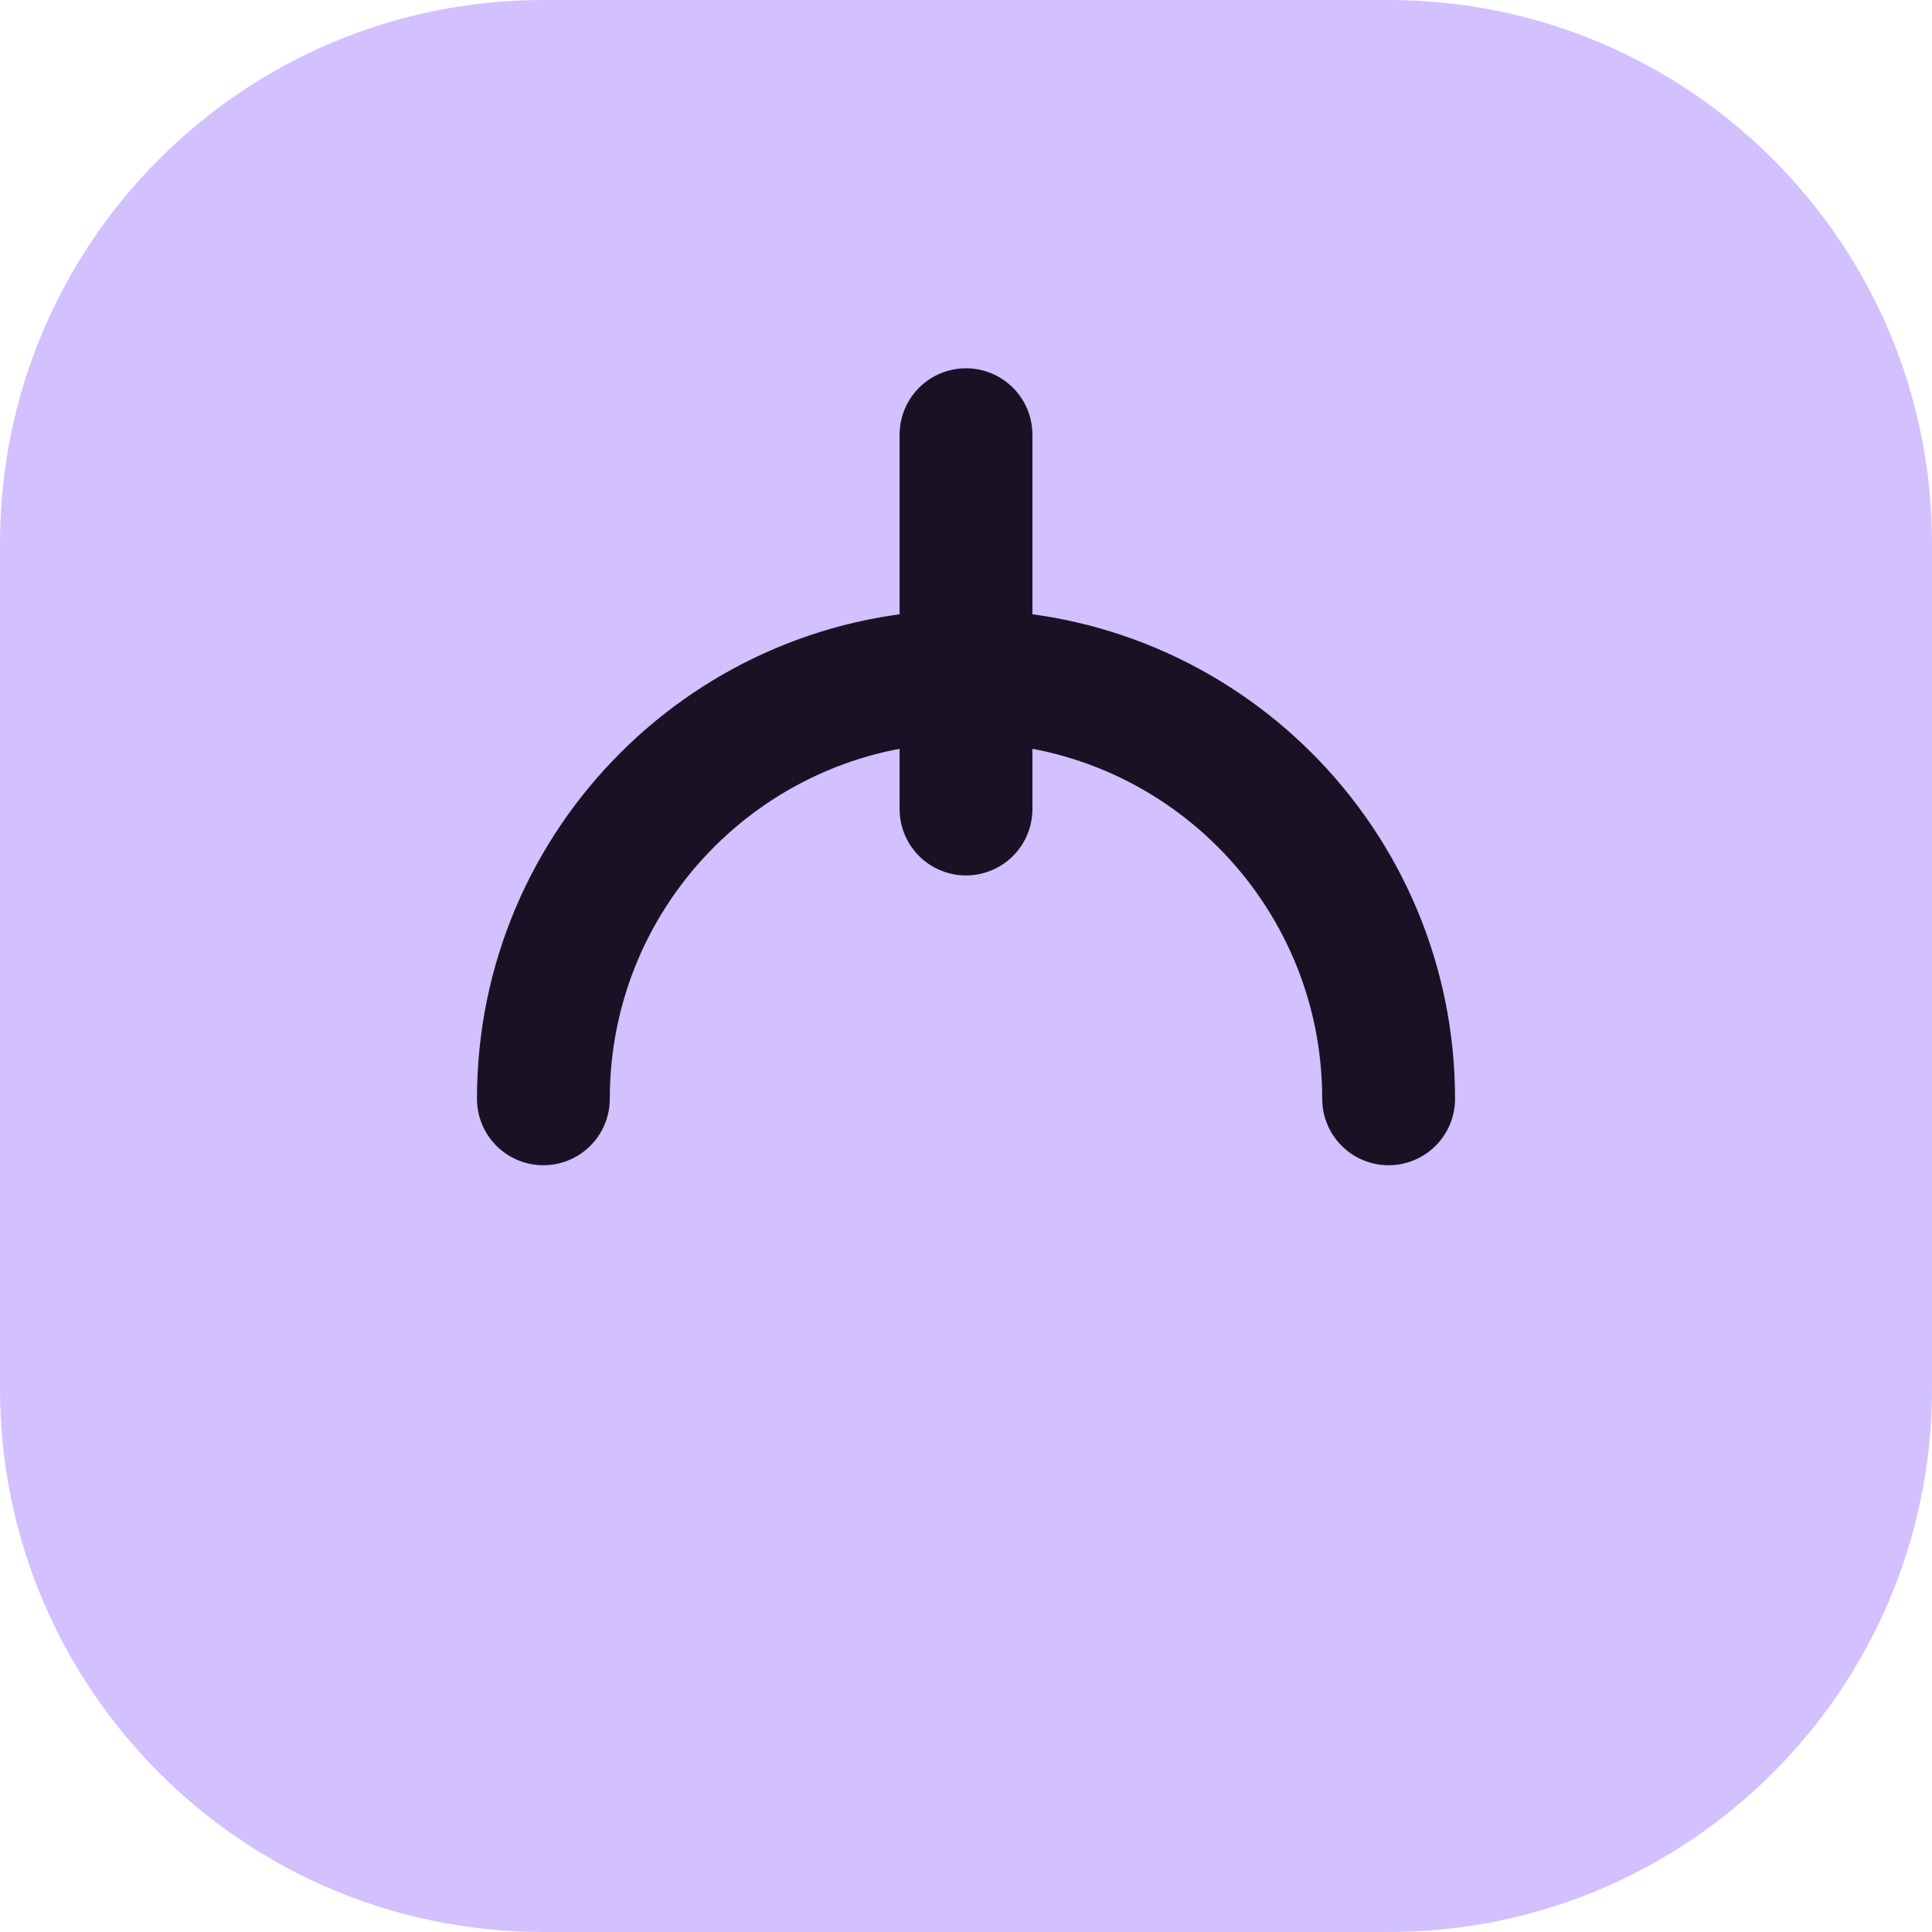
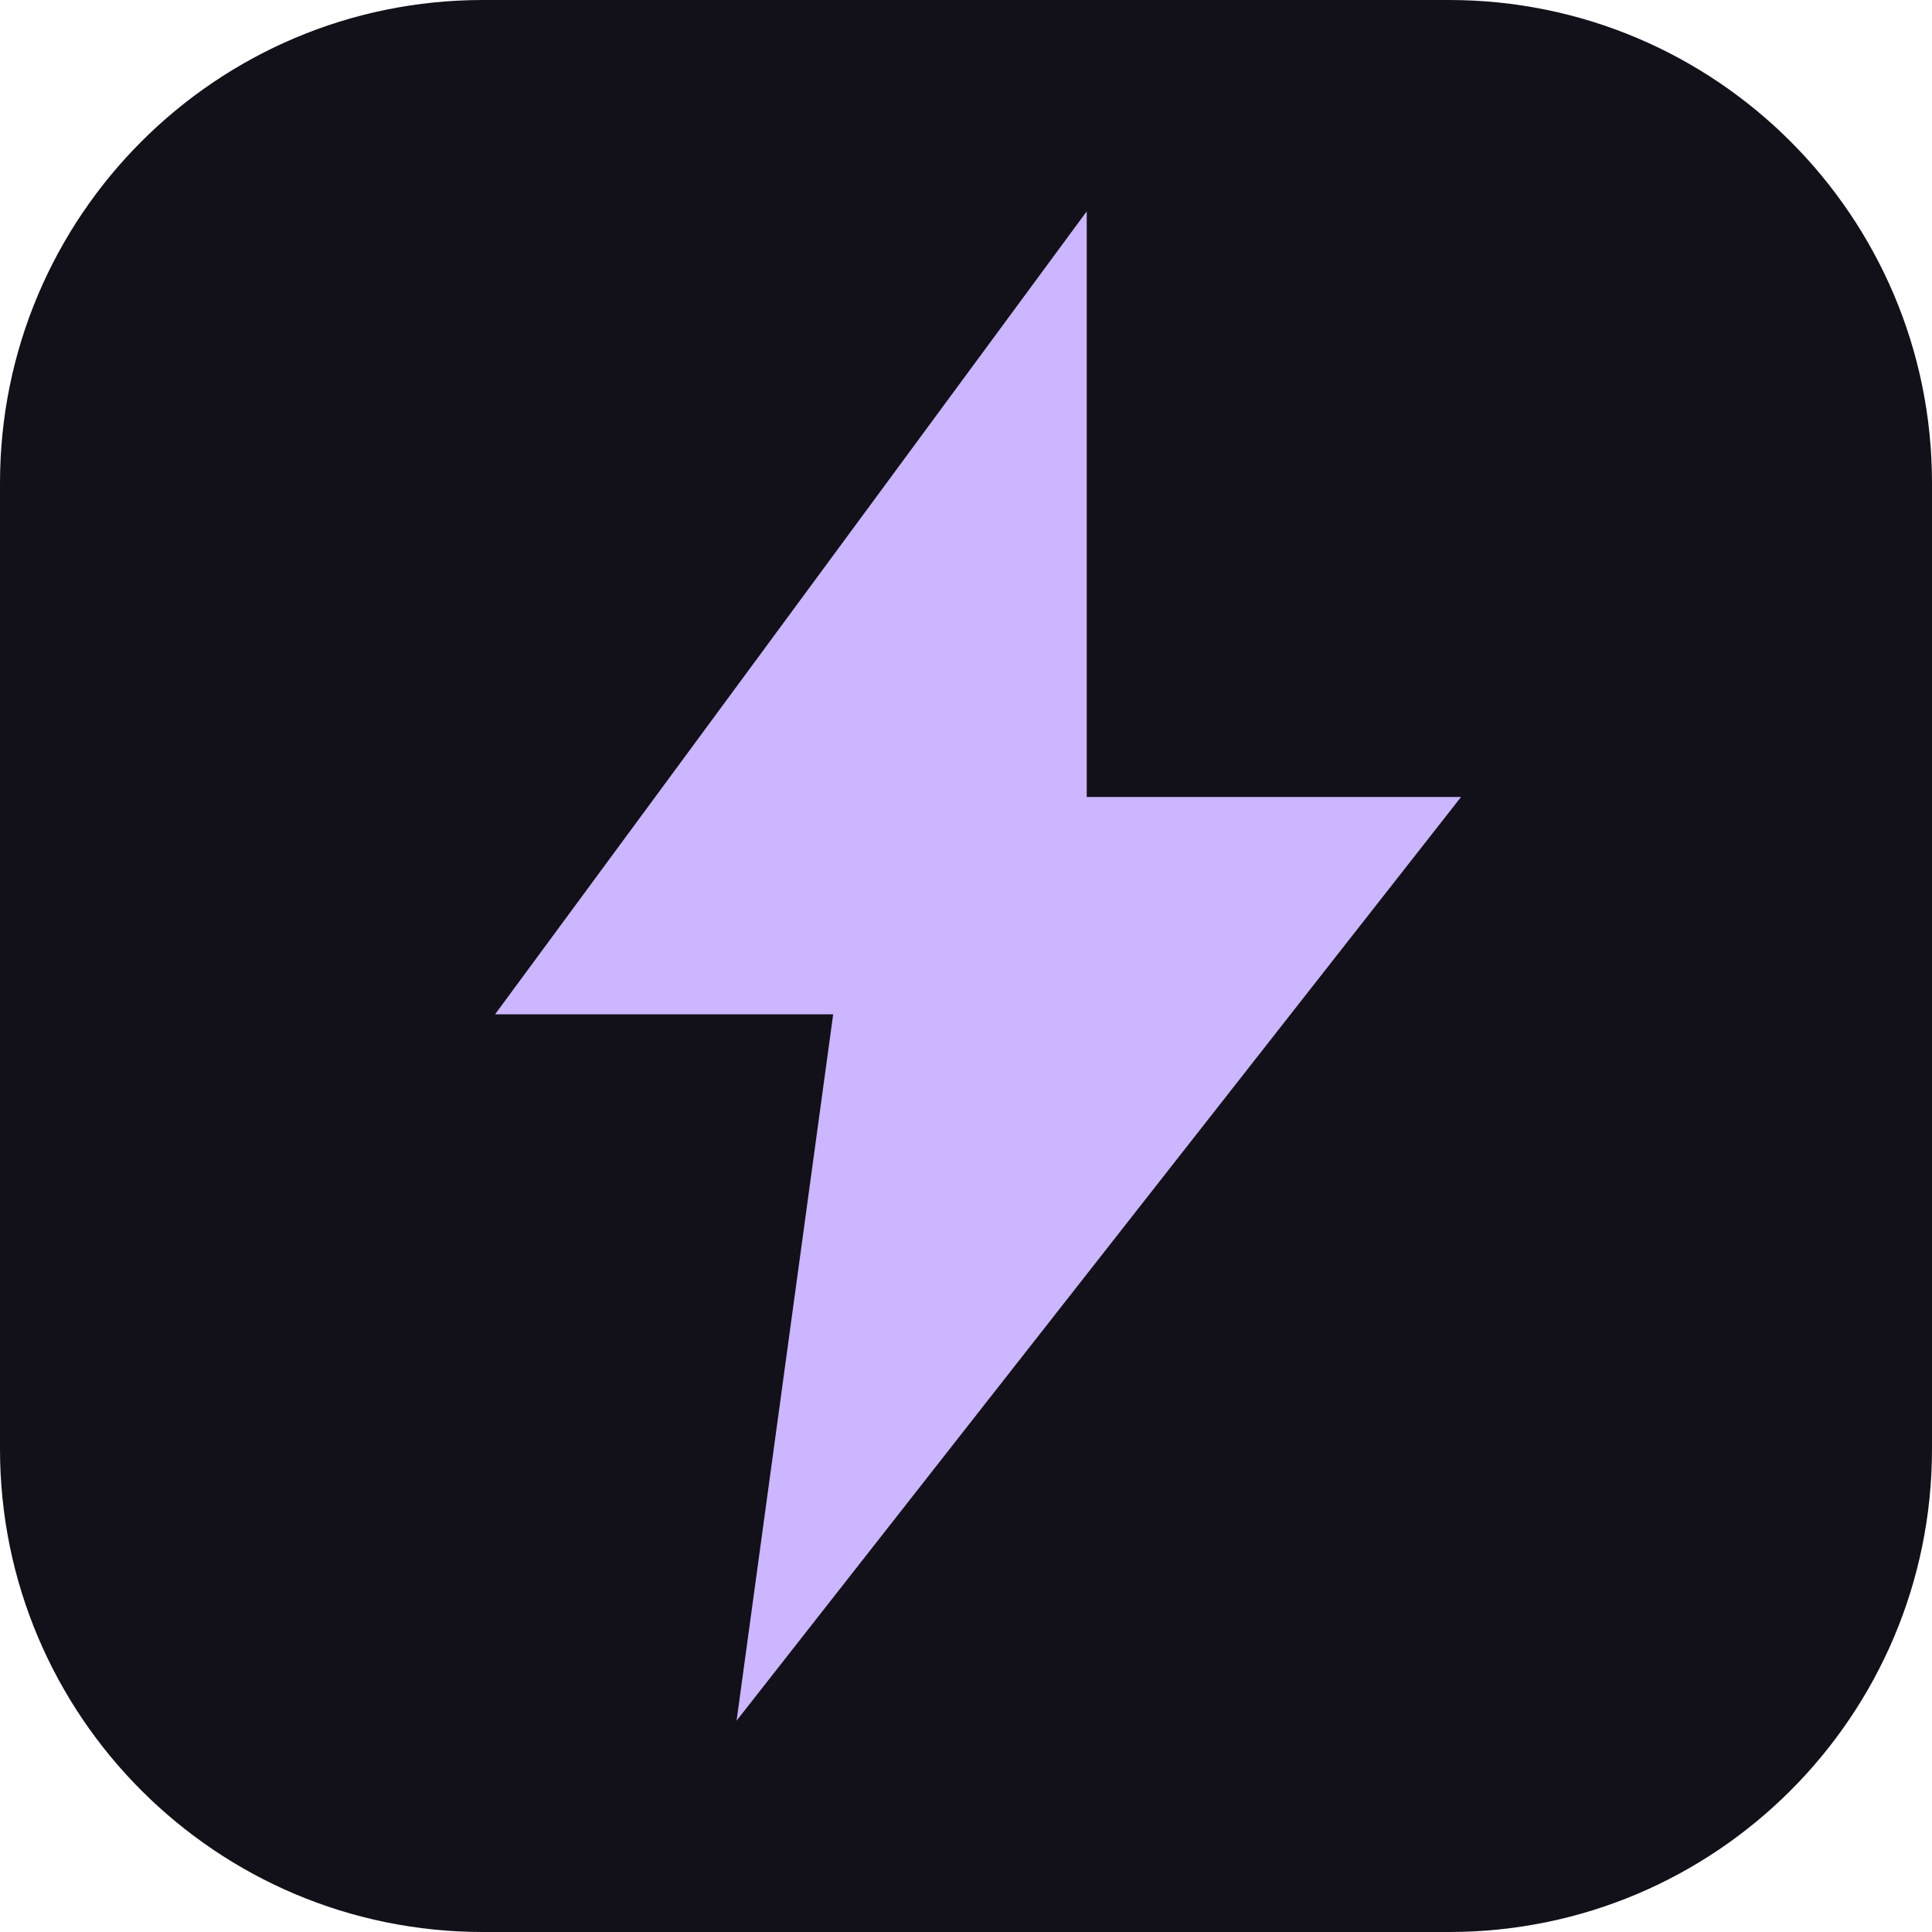
<svg xmlns="http://www.w3.org/2000/svg" viewBox="0 0 32 32">
-   <rect width="32" height="32" rx="9" fill="#d2c0ff" />
-   <path d="M9 18.2a7 7 0 1 1 14 0" fill="none" stroke="#1a1224" stroke-width="2.2" stroke-linecap="round" />
-   <path d="M16 7.2v6.2" fill="none" stroke="#1a1224" stroke-width="2.2" stroke-linecap="round" />
+   <rect width="32" height="32" rx="8" fill="#121018" />
+   <path fill="#CBB6FF" d="M18 3.5 8.2 16.8h5.6L12.2 28.5 24.2 13.2h-6.2L18 3.5z" />
</svg>
